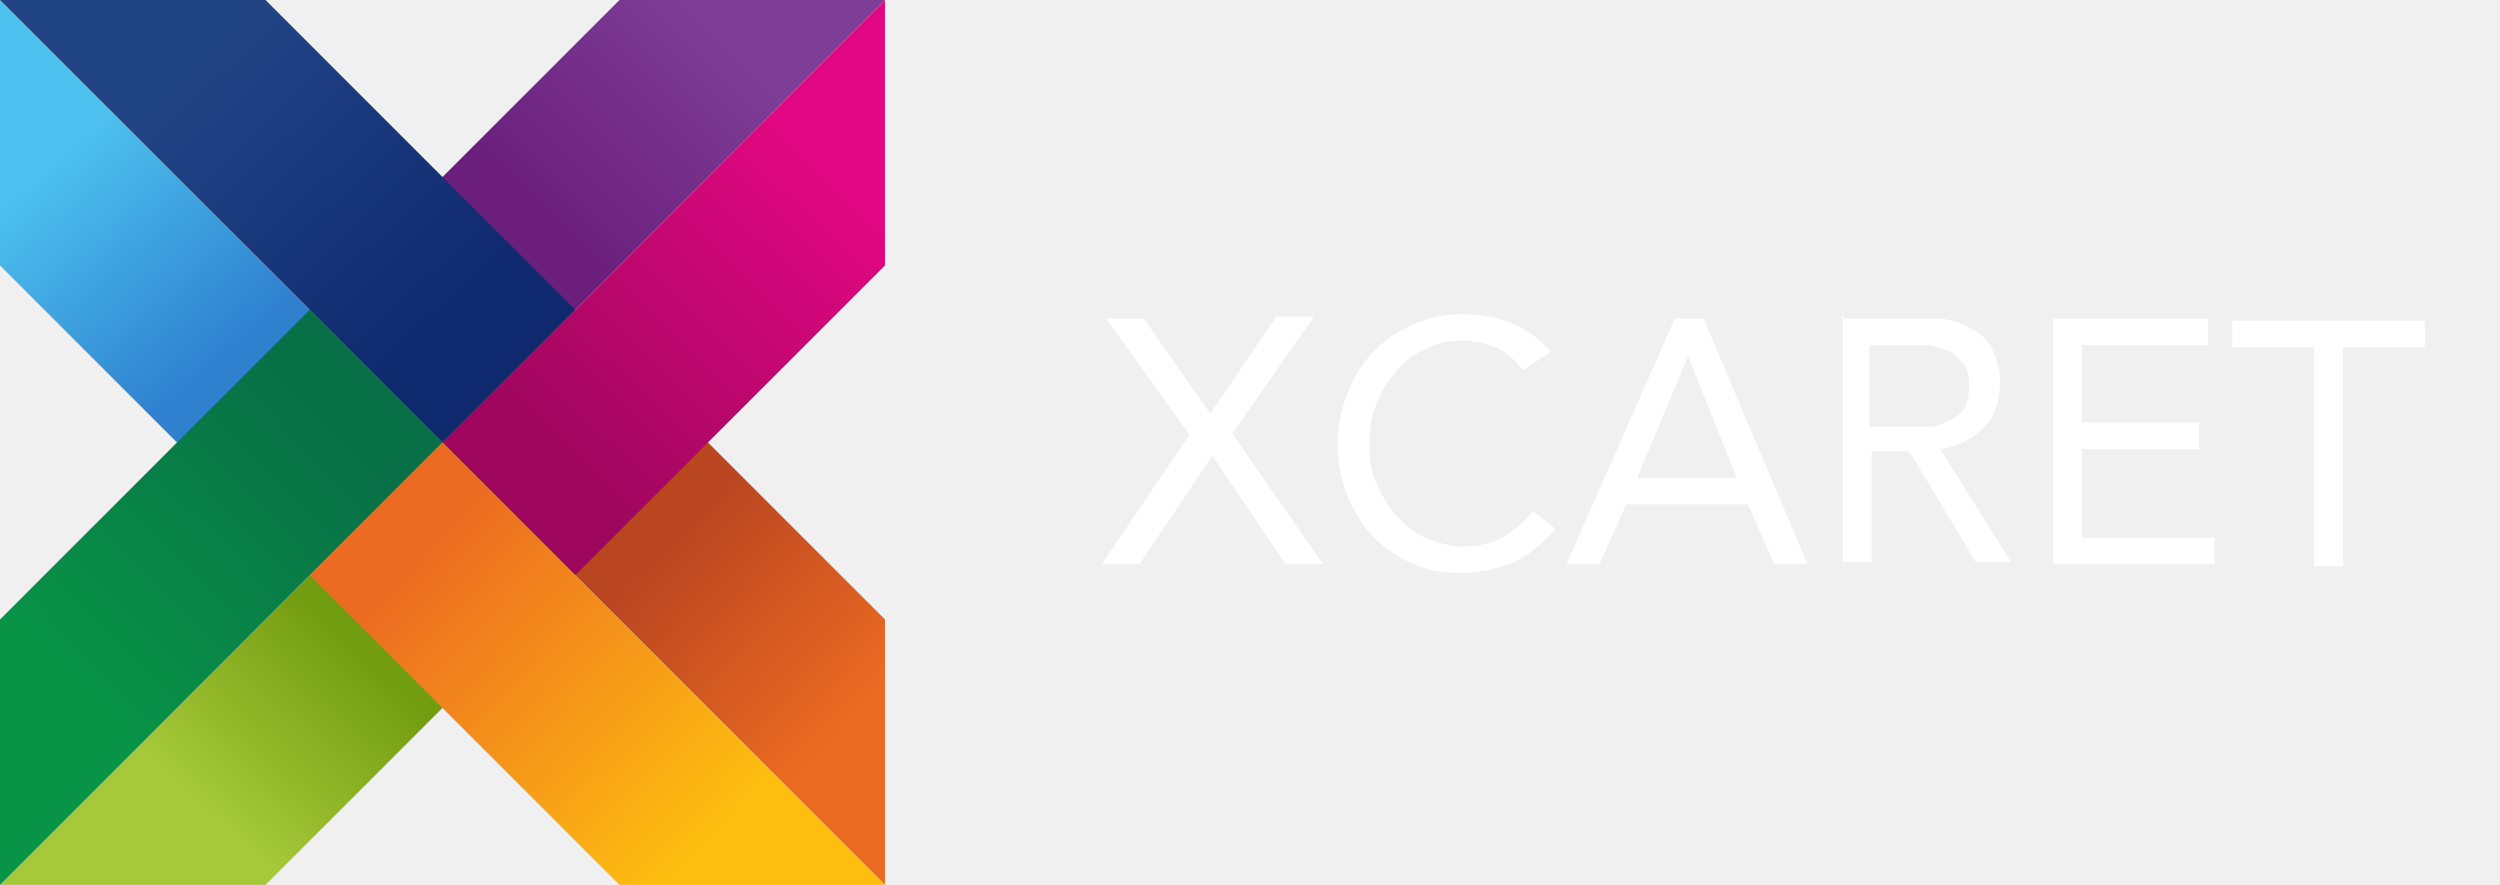
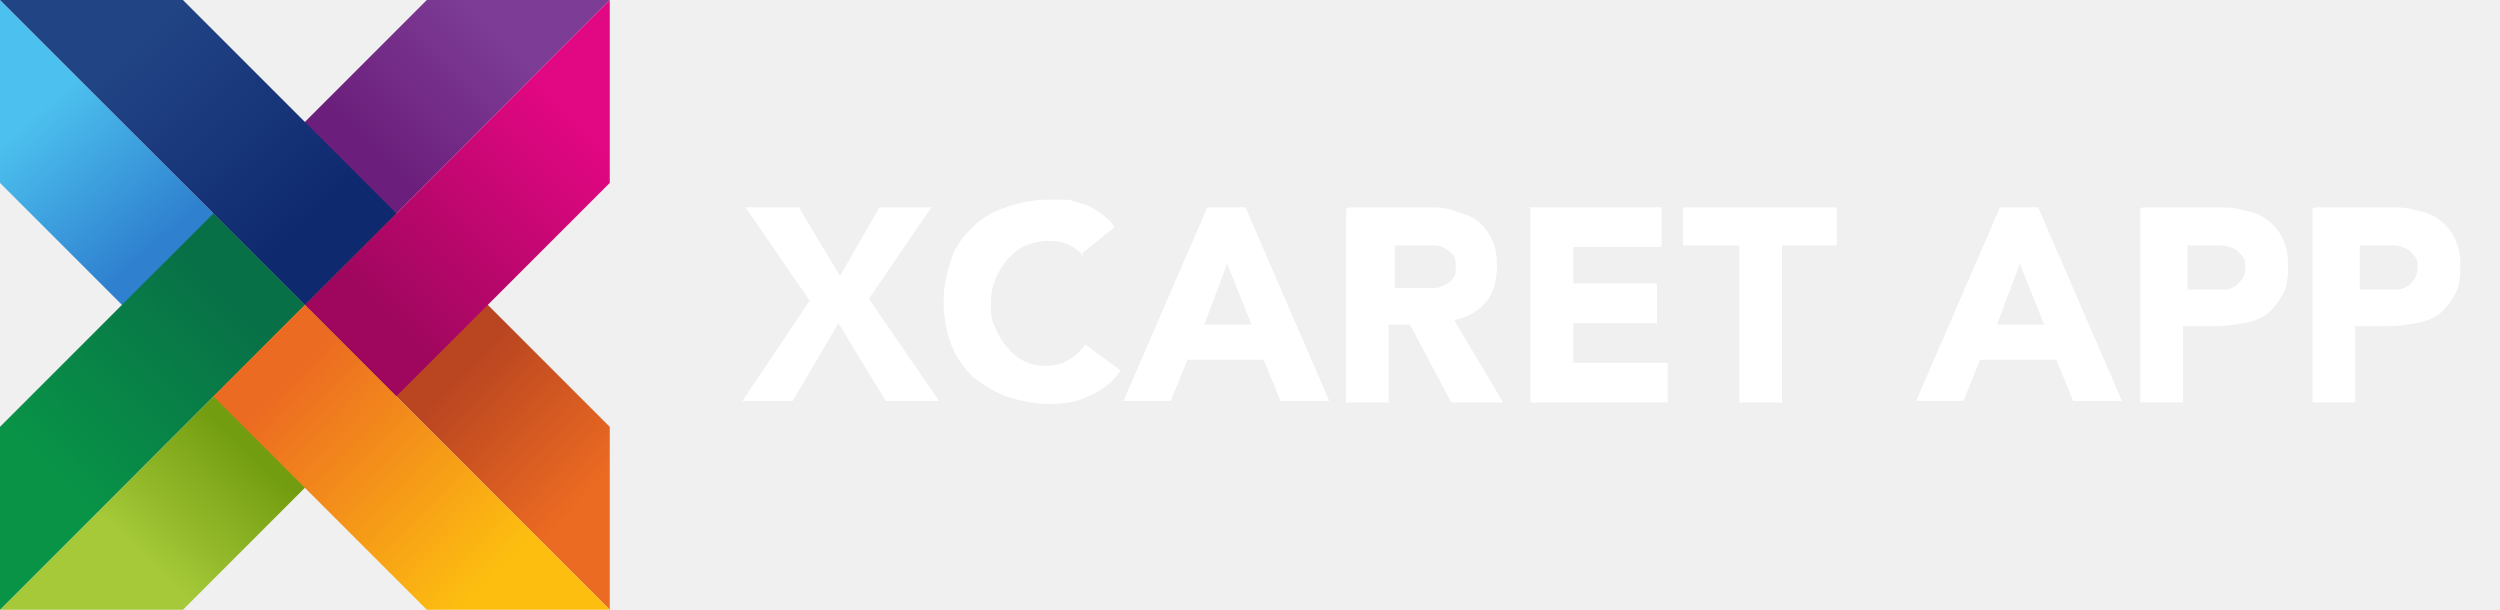
- <svg xmlns="http://www.w3.org/2000/svg" id="abe1f631-b4bf-4c4a-85aa-a590b0de217f" version="1.1" viewBox="0 0 113 40">
+ <svg xmlns="http://www.w3.org/2000/svg" id="abe1f631-b4bf-4c4a-85aa-a590b0de217f" version="1.1" viewBox="0 0 164 40">
  <defs>
    <style>
      .st0 {
        fill: #fff;
      }

      .st1 {
        fill: url(#Degradado_sin_nombre);
      }

      .st2 {
        fill: url(#Degradado_sin_nombre_7);
      }

      .st3 {
        fill: url(#Degradado_sin_nombre_6);
      }

      .st4 {
        fill: url(#Degradado_sin_nombre_5);
      }

      .st5 {
        fill: url(#Degradado_sin_nombre_8);
      }

      .st6 {
        fill: url(#Degradado_sin_nombre_4);
      }

      .st7 {
        fill: url(#Degradado_sin_nombre_3);
      }

      .st8 {
        fill: url(#Degradado_sin_nombre_2);
      }
    </style>
-     <linearGradient id="Degradado_sin_nombre" data-name="Degradado sin nombre" x1="10.1" y1="25.9" x2="2.5" y2="34.6" gradientTransform="translate(0 42) scale(1 -1)" gradientUnits="userSpaceOnUse">
+     <linearGradient id="Degradado_sin_nombre" data-name="Degradado sin nombre" x1="10.1" y1="998.1" x2="2.5" y2="989.4" gradientTransform="translate(0 -982)" gradientUnits="userSpaceOnUse">
      <stop offset="0" stop-color="#2f81cf" />
      <stop offset="1" stop-color="#4cc0ee" />
    </linearGradient>
-     <linearGradient id="Degradado_sin_nombre_2" data-name="Degradado sin nombre 2" x1="32.5" y1="40.5" x2="24.1" y2="32.1" gradientTransform="translate(0 42) scale(1 -1)" gradientUnits="userSpaceOnUse">
+     <linearGradient id="Degradado_sin_nombre_2" data-name="Degradado sin nombre 2" x1="32.5" y1="983.5" x2="24.1" y2="991.9" gradientTransform="translate(0 -982)" gradientUnits="userSpaceOnUse">
      <stop offset="0" stop-color="#7d3d96" />
      <stop offset="1" stop-color="#6b1e7b" />
    </linearGradient>
-     <linearGradient id="Degradado_sin_nombre_3" data-name="Degradado sin nombre 3" x1="30.2" y1="17.7" x2="38.7" y2="9.6" gradientTransform="translate(0 42) scale(1 -1)" gradientUnits="userSpaceOnUse">
+     <linearGradient id="Degradado_sin_nombre_3" data-name="Degradado sin nombre 3" x1="30.2" y1="1006.3" x2="38.7" y2="1014.4" gradientTransform="translate(0 -982)" gradientUnits="userSpaceOnUse">
      <stop offset="0" stop-color="#b94521" />
      <stop offset="1" stop-color="#ec6b22" />
    </linearGradient>
-     <linearGradient id="Degradado_sin_nombre_4" data-name="Degradado sin nombre 4" x1="16.3" y1="12.5" x2="9.5" y2="5.3" gradientTransform="translate(0 42) scale(1 -1)" gradientUnits="userSpaceOnUse">
+     <linearGradient id="Degradado_sin_nombre_4" data-name="Degradado sin nombre 4" x1="16.3" y1="1011.5" x2="9.5" y2="1018.7" gradientTransform="translate(0 -982)" gradientUnits="userSpaceOnUse">
      <stop offset="0" stop-color="#739d10" />
      <stop offset="1" stop-color="#a5c939" />
    </linearGradient>
-     <linearGradient id="Degradado_sin_nombre_5" data-name="Degradado sin nombre 5" x1="25.3" y1="21.2" x2="37.9" y2="34" gradientTransform="translate(0 42) scale(1 -1)" gradientUnits="userSpaceOnUse">
+     <linearGradient id="Degradado_sin_nombre_5" data-name="Degradado sin nombre 5" x1="25.3" y1="1002.8" x2="37.9" y2="990" gradientTransform="translate(0 -982)" gradientUnits="userSpaceOnUse">
      <stop offset="0" stop-color="#9f075e" />
      <stop offset="1" stop-color="#e20782" />
    </linearGradient>
-     <linearGradient id="Degradado_sin_nombre_6" data-name="Degradado sin nombre 6" x1="9.1" y1="39.1" x2="20.4" y2="27.4" gradientTransform="translate(0 42) scale(1 -1)" gradientUnits="userSpaceOnUse">
+     <linearGradient id="Degradado_sin_nombre_6" data-name="Degradado sin nombre 6" x1="9.1" y1="984.9" x2="20.4" y2="996.6" gradientTransform="translate(0 -982)" gradientUnits="userSpaceOnUse">
      <stop offset="0" stop-color="#214485" />
      <stop offset="1" stop-color="#0f296f" />
    </linearGradient>
-     <linearGradient id="Degradado_sin_nombre_7" data-name="Degradado sin nombre 7" x1="14.9" y1="22.8" x2="3.2" y2="11.3" gradientTransform="translate(0 42) scale(1 -1)" gradientUnits="userSpaceOnUse">
+     <linearGradient id="Degradado_sin_nombre_7" data-name="Degradado sin nombre 7" x1="14.9" y1="1001.2" x2="3.2" y2="1012.7" gradientTransform="translate(0 -982)" gradientUnits="userSpaceOnUse">
      <stop offset="0" stop-color="#087047" />
      <stop offset="1" stop-color="#089347" />
    </linearGradient>
-     <linearGradient id="Degradado_sin_nombre_8" data-name="Degradado sin nombre 8" x1="18.8" y1="17" x2="32.1" y2="4.2" gradientTransform="translate(0 42) scale(1 -1)" gradientUnits="userSpaceOnUse">
+     <linearGradient id="Degradado_sin_nombre_8" data-name="Degradado sin nombre 8" x1="18.8" y1="1007" x2="32.1" y2="1019.8" gradientTransform="translate(0 -982)" gradientUnits="userSpaceOnUse">
      <stop offset="0" stop-color="#ec6b22" />
      <stop offset="1" stop-color="#fdbe10" />
    </linearGradient>
  </defs>
  <polygon class="st1" points="0 0 20 20 14 26 0 12 0 0" />
  <polygon class="st8" points="40 0 20 20 14 14 28 0 40 0" />
  <polygon class="st7" points="40 40 20 20 26 14 40 28 40 40" />
  <polygon class="st6" points="0 40 20 20 26 26 12 40 0 40" />
  <polygon class="st4" points="40 0 20 20 26 26 40 12 40 0" />
  <polygon class="st3" points="0 0 20 20 26 14 12 0 0 0" />
  <polygon class="st2" points="0 40 20 20 14 14 0 28 0 40" />
  <polygon class="st5" points="40 40 20 20 14 26 28 40 40 40" />
-   <path class="st0" d="M53.8,19.7l-3.8-5.3h1.7l3,4.3,3-4.4h1.7l-3.7,5.3,4.1,5.9h-1.7l-3.3-4.9-3.3,4.9h-1.7l4-5.9Z" />
-   <path class="st0" d="M68.8,16.7c-.3-.4-.7-.8-1.2-1-.5-.2-1-.3-1.5-.3-.6,0-1.2.1-1.7.4-.5.2-1,.6-1.3,1-.8.9-1.2,2-1.2,3.2,0,.6,0,1.2.3,1.8.2.5.5,1,.9,1.5.4.4.8.8,1.3,1,.5.2,1.1.4,1.7.4.6,0,1.3-.1,1.8-.4.5-.3,1-.7,1.4-1.2l1,.8c-.5.6-1.1,1.1-1.8,1.5-.8.3-1.6.5-2.4.5-.8,0-1.5-.1-2.2-.4-.7-.3-1.3-.7-1.8-1.2-.5-.5-.9-1.2-1.2-1.9-.6-1.5-.6-3.1,0-4.6.8-2.2,2.9-3.6,5.2-3.6.7,0,1.5.1,2.2.4.7.3,1.3.7,1.8,1.3l-1.2.8Z" />
-   <path class="st0" d="M75.7,14.4h1.3l4.7,11.1h-1.5l-1.2-2.7h-5.5l-1.2,2.7h-1.5l4.9-11.1ZM76.3,16.1h0l-2.3,5.5h4.5l-2.2-5.5Z" />
-   <path class="st0" d="M83.2,14.4h2.8c.5,0,1.1,0,1.6,0,.5,0,1,.2,1.4.4.4.2.8.5,1,.9.3.5.4,1.1.4,1.6,0,.7-.2,1.5-.7,2-.5.5-1.2.9-2,1l3.2,5.1h-1.6l-3-5h-1.7v5h-1.3v-11.2ZM84.5,19.3h2.3c.4,0,.7,0,1.1-.2.3-.1.6-.3.8-.5.2-.3.3-.7.3-1.1,0-.3,0-.7-.2-1-.2-.2-.4-.4-.6-.6-.3-.1-.6-.2-.9-.3-.3,0-.7,0-1,0h-1.8v3.7Z" />
-   <path class="st0" d="M92.8,14.4h7v1.2h-5.7v3.5h5.3v1.2h-5.3v4h6v1.2h-7.3v-11.2Z" />
-   <path class="st0" d="M109.6,15.7h-3.7v9.9h-1.3v-9.9h-3.7v-1.2h8.7v1.2Z" />
+   <g>
+     <path class="st0" d="M53.1,19.7l-4.2-6.1h3.5l2.7,4.5,2.6-4.5h3.4l-4.1,6,4.6,6.7h-3.5l-3.1-5.1-3,5.1h-3.3l4.5-6.7Z" />
+     <path class="st0" d="M71.2,16.9c-.3-.3-.6-.6-1-.8-.4-.2-.9-.3-1.4-.3s-1,.1-1.5.3-.8.5-1.2.9c-.3.4-.6.8-.8,1.3-.2.5-.3,1-.3,1.6s0,1.1.3,1.6c.2.5.4.9.8,1.3.3.4.7.7,1.1.9.4.2.9.3,1.4.3s1.1-.1,1.5-.4c.4-.2.8-.6,1.1-1l2.3,1.7c-.5.8-1.2,1.3-2.1,1.7-.8.4-1.7.5-2.6.5s-1.9-.2-2.8-.5c-.8-.3-1.6-.8-2.2-1.3-.6-.6-1.1-1.3-1.4-2.1s-.5-1.8-.5-2.8.2-1.9.5-2.8.8-1.5,1.4-2.1c.6-.6,1.3-1,2.2-1.3.8-.3,1.8-.5,2.8-.5s.7,0,1.1,0c.4,0,.8.2,1.2.3s.7.3,1.1.6c.3.2.7.5.9.9l-2.2,1.8Z" />
+     <path class="st0" d="M79.4,13.6h2.3l5.5,12.7h-3.2l-1.1-2.7h-5l-1.1,2.7h-3.1l5.5-12.7ZM80.5,17.3l-1.5,4h3.1l-1.6-4Z" />
+     <path class="st0" d="M88.6,13.6h4.9c.6,0,1.3,0,1.8.2s1.1.3,1.5.6c.4.3.8.7,1,1.2.3.5.4,1.1.4,1.9s-.2,1.7-.7,2.3-1.2,1-2.1,1.2l3.2,5.4h-3.4l-2.7-5.1h-1.4v5.1h-2.8v-12.7ZM91.4,18.9h1.7c.3,0,.5,0,.8,0,.3,0,.5,0,.8-.2.2,0,.4-.2.6-.4.2-.2.2-.5.2-.8s0-.6-.2-.8-.3-.3-.5-.4-.4-.2-.7-.2-.5,0-.8,0h-1.8v2.9Z" />
+     <path class="st0" d="M100.3,13.6h8.7v2.6h-5.8v2.4h5.5v2.6h-5.5v2.6h6.2v2.6h-9v-12.7Z" />
+     <path class="st0" d="M114,16.1h-3.6v-2.5h10.1v2.5h-3.6v10.3h-2.8v-10.3Z" />
+     <path class="st0" d="M131.4,13.6h2.3l5.5,12.7h-3.2l-1.1-2.7h-5l-1.1,2.7h-3.1l5.5-12.7ZM132.5,17.3l-1.5,4h3.1l-1.6-4Z" />
+     <path class="st0" d="M140.6,13.6h4.7c.7,0,1.3,0,1.9.2.6.1,1.1.3,1.5.6.4.3.8.7,1,1.2.3.5.4,1.1.4,1.9s-.1,1.4-.4,1.9-.6.9-1,1.2c-.4.3-.9.5-1.5.6-.6.1-1.2.2-1.9.2h-2.1v5h-2.8v-12.7ZM143.4,19h1.9c.3,0,.5,0,.7,0,.2,0,.4-.1.6-.2.2-.1.3-.3.5-.5.1-.2.2-.4.2-.7s0-.6-.2-.8c-.2-.2-.3-.4-.6-.5-.2-.1-.5-.2-.8-.2-.3,0-.6,0-.8,0h-1.4v3Z" />
+     <path class="st0" d="M151.9,13.6h4.7c.7,0,1.3,0,1.9.2.6.1,1.1.3,1.5.6.4.3.8.7,1,1.2.3.5.4,1.1.4,1.9s-.1,1.4-.4,1.9-.6.9-1,1.2c-.4.3-.9.5-1.5.6-.6.1-1.2.2-1.9.2h-2.1v5h-2.8v-12.7ZM154.7,19h1.9c.3,0,.5,0,.7,0,.2,0,.4-.1.6-.2.2-.1.3-.3.5-.5.1-.2.2-.4.2-.7s0-.6-.2-.8c-.2-.2-.3-.4-.6-.5-.2-.1-.5-.2-.8-.2-.3,0-.6,0-.8,0h-1.4v3Z" />
+   </g>
</svg>
